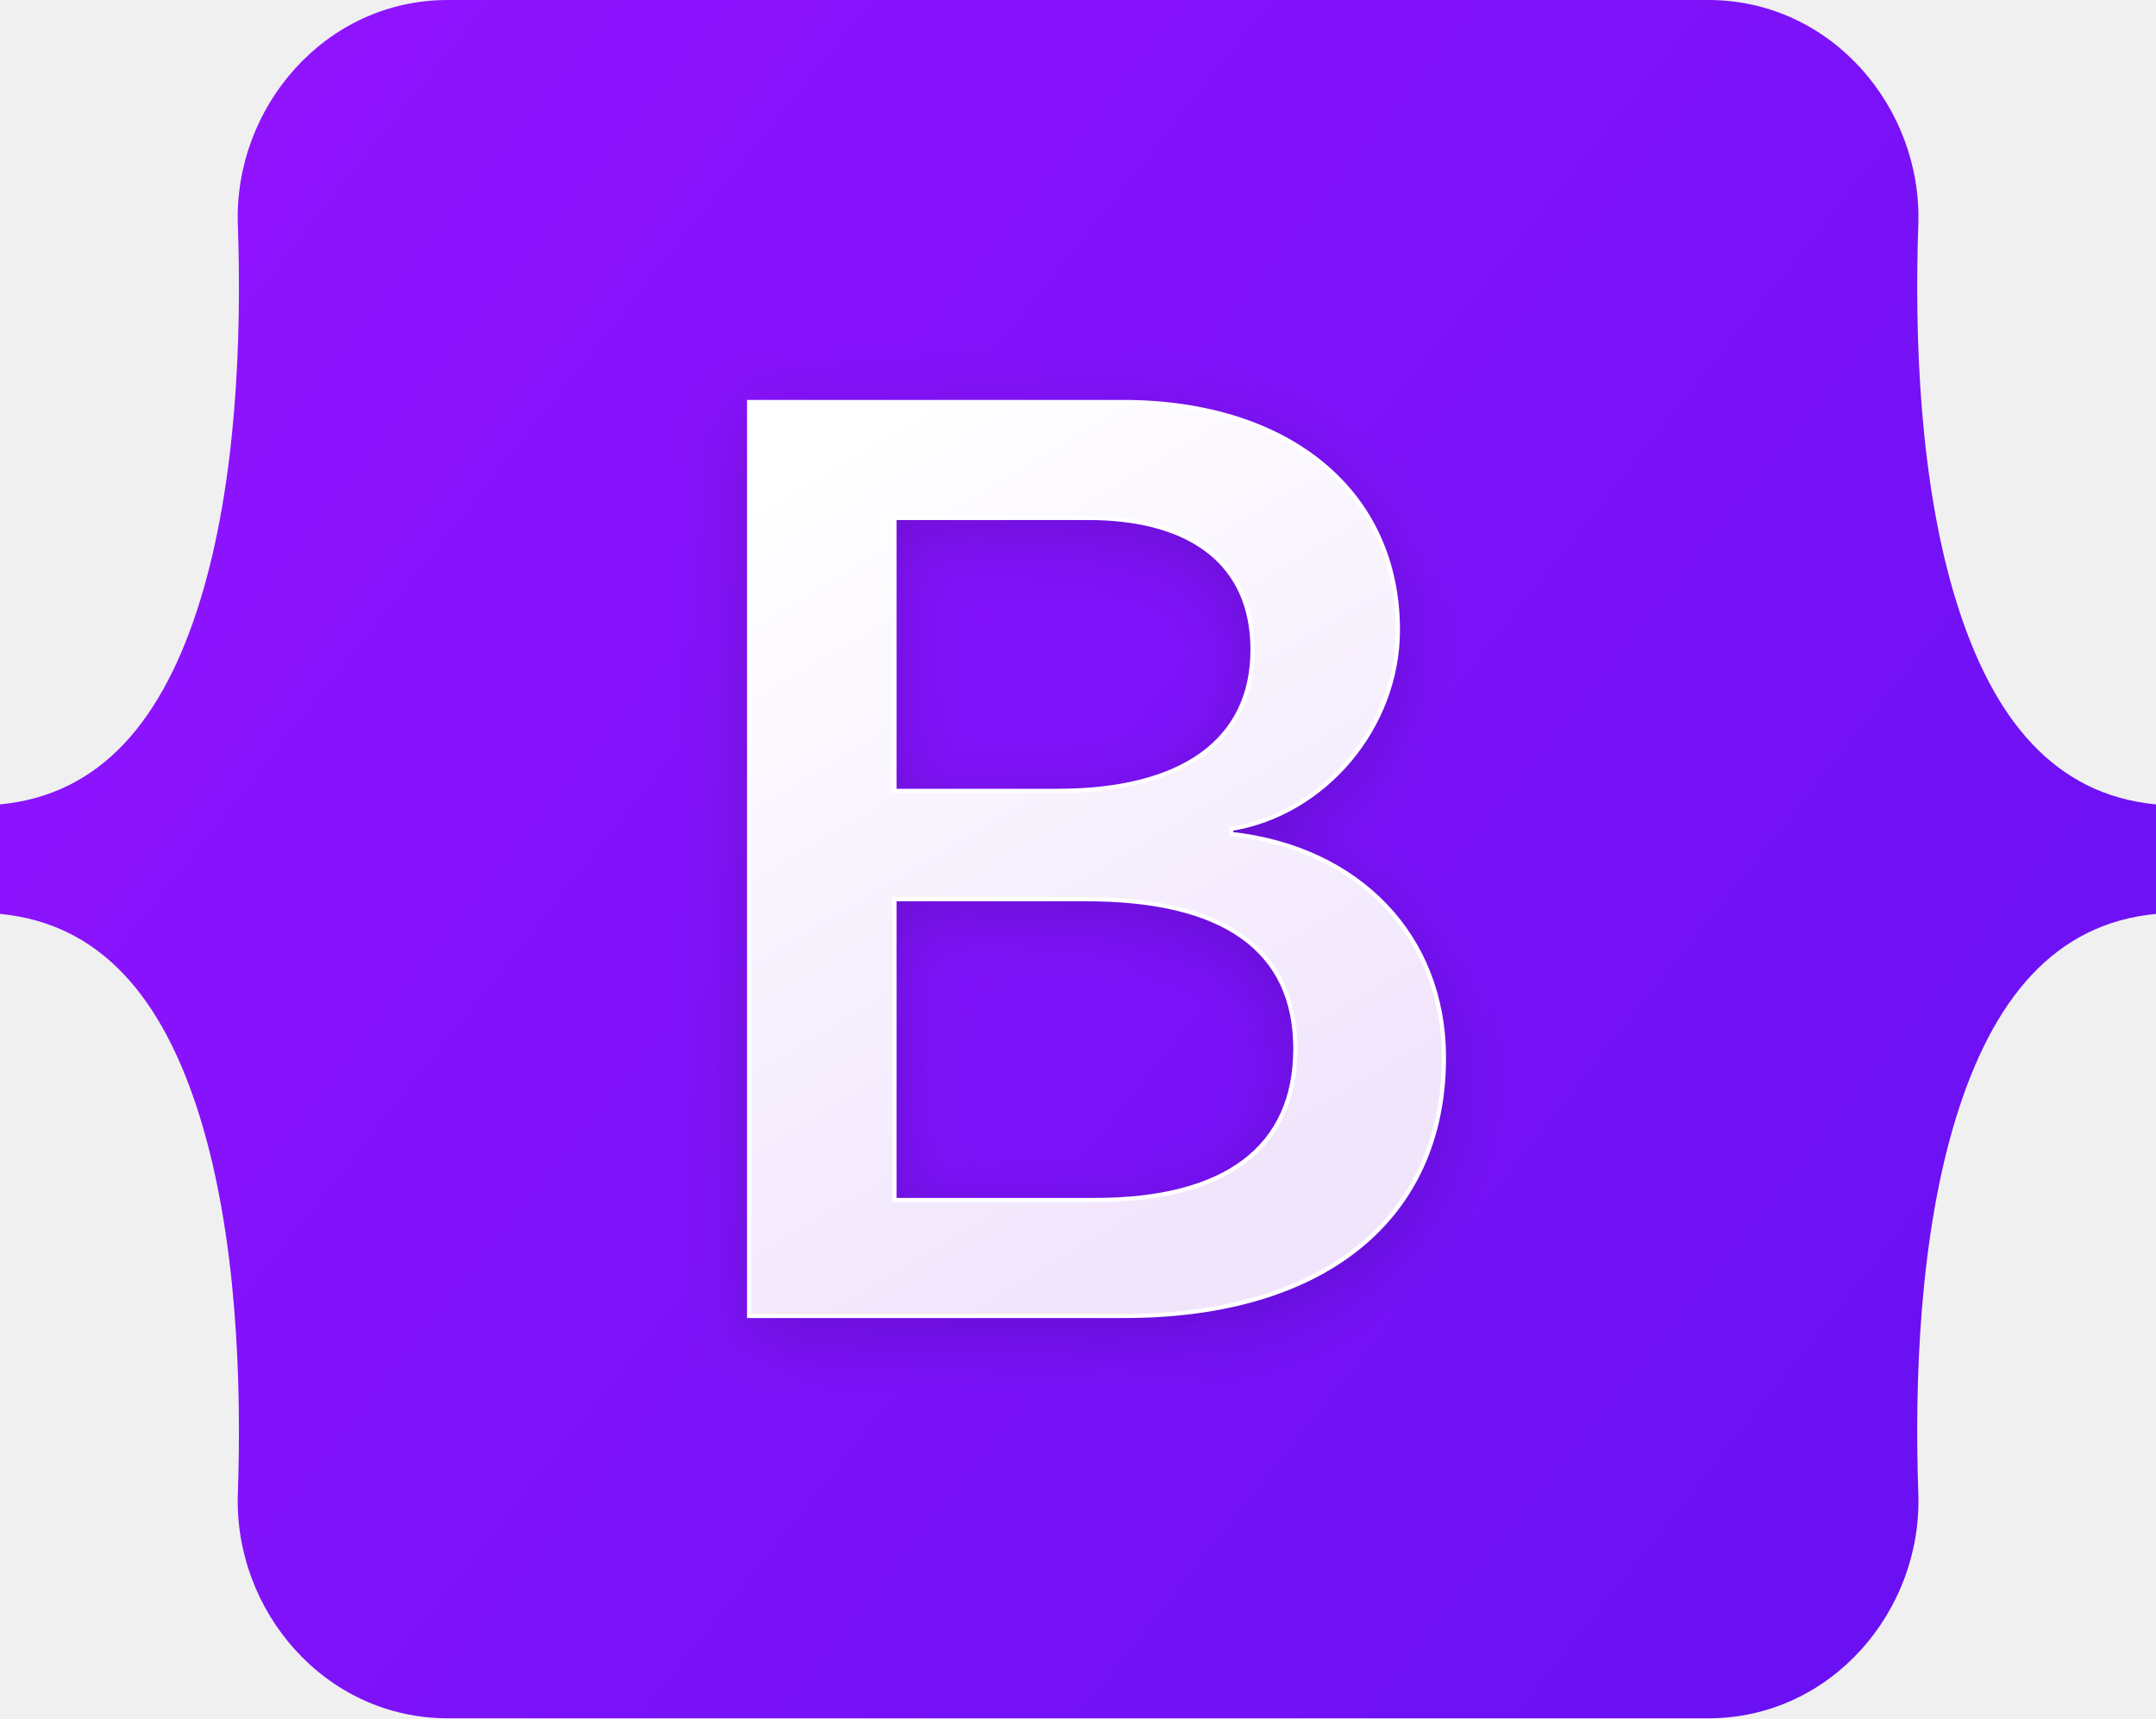
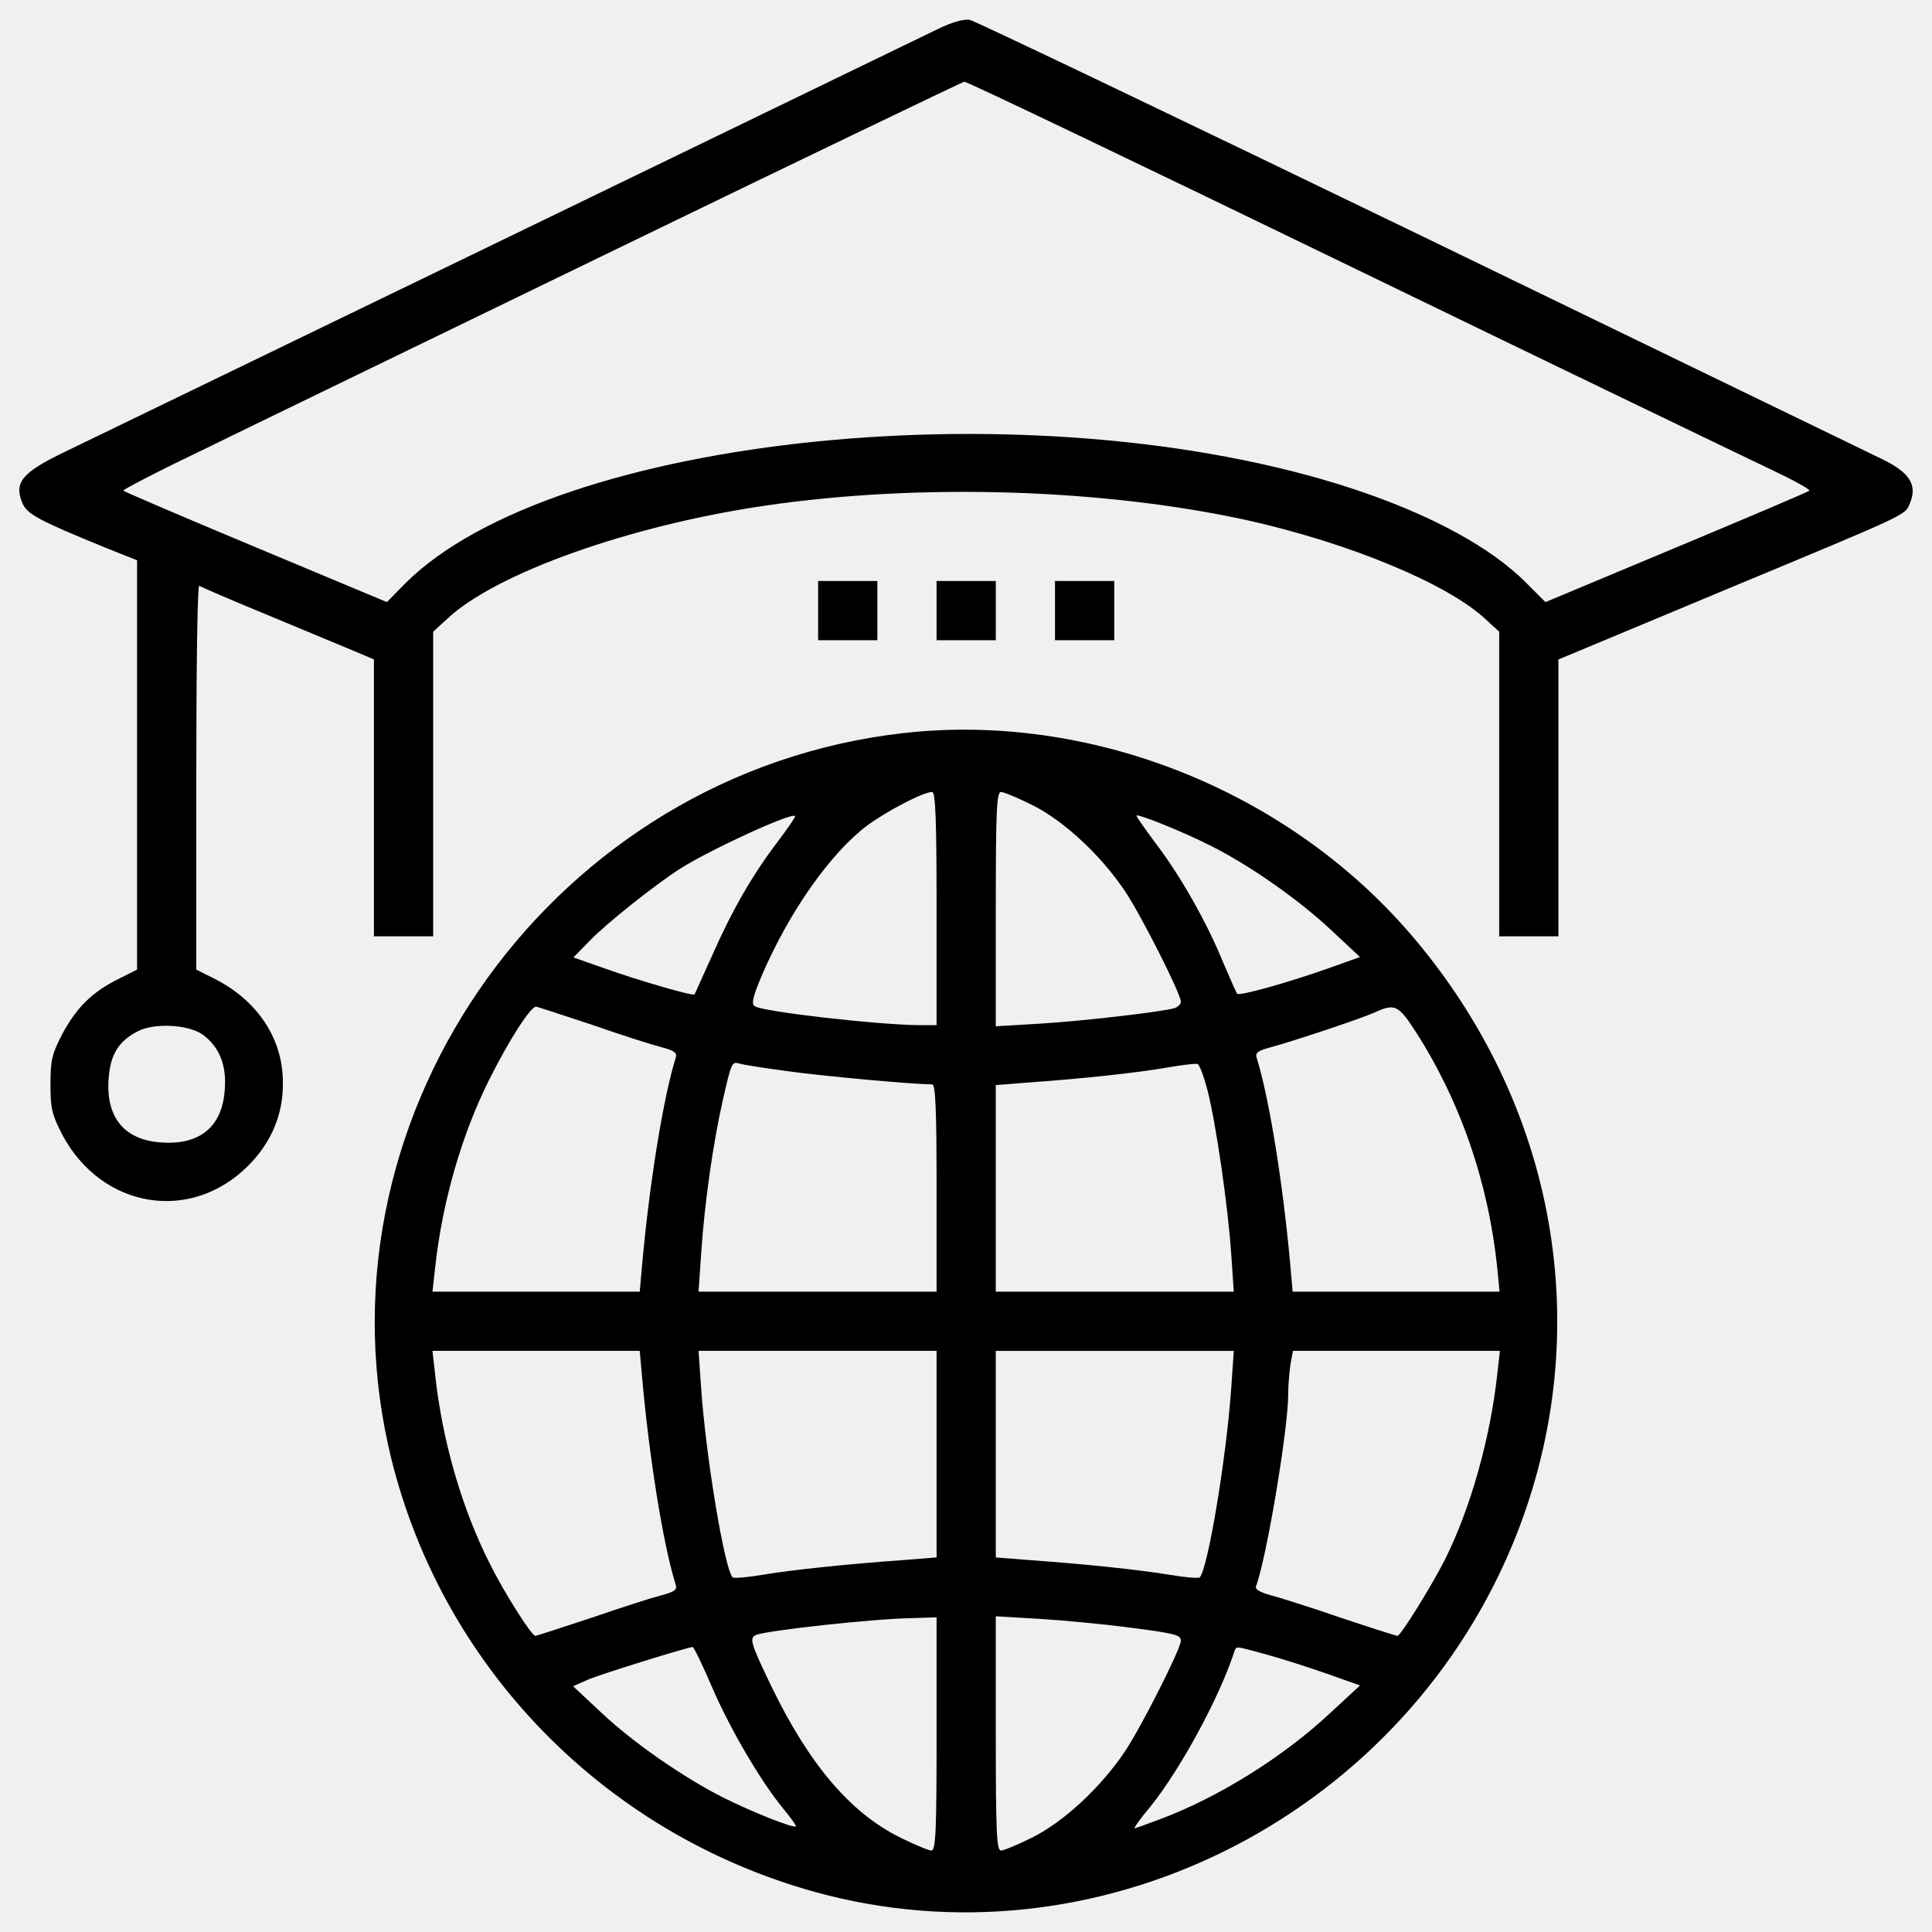
- <svg xmlns="http://www.w3.org/2000/svg" width="512" height="408">
-   <defs>
-     <linearGradient id="bs-logo-a" x1="76.079" x2="523.48" y1="10.798" y2="365.945" gradientUnits="userSpaceOnUse">
-       <stop stop-color="#9013fe" />
-       <stop offset="1" stop-color="#6610f2" />
-     </linearGradient>
-     <linearGradient id="bs-logo-b" x1="193.508" x2="293.514" y1="109.74" y2="278.872" gradientUnits="userSpaceOnUse">
-       <stop stop-color="#fff" />
-       <stop offset="1" stop-color="#f1e5fc" />
-     </linearGradient>
-     <filter id="bs-logo-c" width="197" height="249" x="161.901" y="83.457" color-interpolation-filters="sRGB" filterUnits="userSpaceOnUse">
-       <feFlood flood-opacity="0" result="BackgroundImageFix" />
-       <feColorMatrix in="SourceAlpha" values="0 0 0 0 0 0 0 0 0 0 0 0 0 0 0 0 0 0 127 0" />
-       <feOffset dy="4" />
-       <feGaussianBlur stdDeviation="8" />
-       <feColorMatrix values="0 0 0 0 0 0 0 0 0 0 0 0 0 0 0 0 0 0 0.15 0" />
-       <feBlend in2="BackgroundImageFix" result="effect1_dropShadow" />
-       <feBlend in="SourceGraphic" in2="effect1_dropShadow" result="shape" />
-     </filter>
-   </defs>
-   <path fill="url(#bs-logo-a)" d="M56.481 53.32C55.515 25.58 77.128 0 106.342 0h299.353c29.214 0 50.827 25.58 49.861 53.32-.928 26.647.277 61.165 8.964 89.31 8.715 28.232 23.411 46.077 47.48 48.37v26c-24.069 2.293-38.765 20.138-47.48 48.37-8.687 28.145-9.892 62.663-8.964 89.311.966 27.739-20.647 53.319-49.861 53.319H106.342c-29.214 0-50.827-25.58-49.86-53.319.927-26.648-.278-61.166-8.966-89.311C38.802 237.138 24.07 219.293 0 217v-26c24.069-2.293 38.802-20.138 47.516-48.37 8.688-28.145 9.893-62.663 8.965-89.31z" />
-   <path fill="url(#bs-logo-b)" filter="url(#bs-logo-c)" stroke="#fff" d="M267.103 312.457c47.297 0 75.798-23.158 75.798-61.355 0-28.873-20.336-49.776-50.532-53.085v-1.203c22.185-3.609 39.594-24.211 39.594-47.219 0-32.783-25.882-54.138-65.322-54.138h-88.74v217h89.202zm-54.692-189.48h45.911c24.958 0 39.131 11.128 39.131 31.279 0 21.505-16.484 33.535-46.372 33.535h-38.67v-64.814zm0 161.961v-71.431h45.602c32.661 0 49.608 12.03 49.608 35.49 0 23.459-16.484 35.941-47.605 35.941h-47.605z" />
+ <svg xmlns="http://www.w3.org/2000/svg" version="1.1" x="0px" y="0px" viewBox="0 0 1000 1000" enable-background="new 0 0 1000 1000" xml:space="preserve">
+   <g>
+     <g transform="translate(0,512) scale(0.1,-0.1)">
+       <path d="M4857.3,4971.2c-63.2-30.6-1063.3-515.4-2222.3-1076.7S439.4,2831.2,332.1,2779.5C113.7,2674.1,71.6,2622.4,115.6,2517c23-57.5,82.4-90,434.9-233.7l159-63.2V1160.6V101.2l-95.8-47.9c-137.9-69-214.6-145.6-289.3-281.6c-55.6-107.3-63.2-137.9-63.2-264.4c0-126.4,7.7-157.1,63.2-264.4c205-379.3,662.9-454.1,959.8-157.1c120.7,120.7,182,266.3,180.1,431.1c0,226.1-130.3,423.4-352.5,536.4l-95.8,47.9v998.1c0,547.9,5.7,992.4,15.3,988.6c7.7-5.7,172.4-76.6,367.8-157.1c195.4-80.5,394.7-164.8,446.4-185.8l90-38.3V990.2V273.6h153.3h153.3V1061v789.3l69,63.2c251,239.5,954.1,488.5,1655.3,590.1c800.8,116.9,1747.2,86.2,2490.6-76.6c530.7-118.8,1038.4-329.5,1233.8-513.4l69-63.2V1061V273.6H7913h153.3v716.5v716.5l92,38.3c49.8,21.1,404.2,168.6,789.3,329.5c948.3,394.7,911.9,377.4,938.8,442.6c38.3,92-1.9,157.1-139.9,224.1c-65.1,32.6-1143.7,553.7-2398.6,1162.9c-1254.9,607.3-2300.9,1107.3-2327.7,1113.1C4991.4,5022.9,4928.1,5005.7,4857.3,4971.2z M6993.4,3739.3c1090.1-528.8,2072.9-1002,2182.1-1053.7c109.2-51.7,195.4-99.6,189.7-105.4s-316.1-137.9-687.8-293.1l-678.2-283.6l-95.8,95.8c-183.9,187.8-503.9,360.2-906.2,492.4c-1626.5,532.6-4132.4,279.7-4902.6-494.3l-92-93.9l-678.2,283.6c-371.7,155.2-680.1,287.4-685.9,293.1c-5.7,3.8,170.5,95.8,390.8,201.2c218.4,107.3,1195.5,580.5,2170.6,1053.7c975.1,473.2,1781.7,860.2,1791.3,862.1C5002.9,4699.1,5903.3,4268.1,6993.4,3739.3z M1050.5-236c84.3-63.2,122.6-155.2,113-281.6c-11.5-191.6-126.4-289.3-325.7-275.9C646.3-782,548.6-667,562-467.8c7.7,126.5,49.8,197.3,149.4,249.1C797.7-172.8,975.8-182.3,1050.5-236z" />
+       <path d="M4234.6,1959.5v-153.3h153.3h153.3v153.3v153.3h-153.3h-153.3V1959.5z" />
+       <path d="M4847.7,1959.5v-153.3h153.3h153.3v153.3v153.3h-153.3h-153.3V1959.5z" />
+       <path d="M5460.7,1959.5v-153.3H5614h153.3v153.3v153.3H5614h-153.3V1959.5z" />
+       <path d="M4675.2,1325.4C2880.1,1122.3,1621.5-619.1,2010.4-2366.4c254.8-1136.1,1134.2-2034.6,2274.1-2323.9c1454.1-365.9,2996.3,438.7,3561.5,1858.3c421.5,1061.3,212.7,2241.5-551.7,3124.7C6652.4,1034.2,5637,1434.6,4675.2,1325.4z M4847.7,417.3v-603.5h-90c-216.5,1.9-804.6,69-850.6,97.7c-19.2,11.5-11.5,47.9,38.3,164.8c141.8,327.6,352.5,626.5,542.2,770.2c101.5,74.7,291.2,174.3,337.2,174.3C4841.9,1020.8,4847.7,886.7,4847.7,417.3z M5345.8,951.8c162.9-82.4,352.5-258.6,477.1-444.5c82.4-122.6,289.3-530.7,289.3-572.8c0-11.5-15.3-26.8-32.6-32.6c-65.1-19.2-475.1-67.1-699.3-80.5l-226.1-13.4v607.3c0,498.1,3.8,605.4,26.8,605.4C5194.4,1020.8,5269.1,990.2,5345.8,951.8z M4025.8,764.1c-134.1-176.3-237.6-358.3-339.1-588.2c-49.8-109.2-90-201.2-92-203.1c-7.7-9.6-291.2,72.8-457.9,132.2l-168.6,59.4l82.4,84.3c88.1,92,337.2,289.3,467.5,373.6c157.1,99.6,576.7,293.1,597.7,274C4119.7,894.4,4079.4,835,4025.8,764.1z M6265.4,743c203.1-101.5,459.8-281.6,628.4-440.6l145.6-136L6866.9,105c-201.2-70.9-452.1-141.8-463.6-128.4c-3.8,3.8-36.4,78.6-72.8,162.8c-82.4,203.1-218.4,444.5-346.8,613.1c-55.6,74.7-101.5,139.8-101.5,145.6C5882.2,911.6,6117.9,817.7,6265.4,743z M3064.1-184.2c153.3-53.7,316.1-105.4,362.1-116.9c65.1-17.2,80.5-28.7,70.9-55.5c-63.2-201.2-136-647.6-174.3-1078.6l-11.5-130.3h-536.4h-536.4l13.4,120.7c36.4,341,137.9,693.5,281.6,979C2634.9-262.8,2746-90.4,2774.8-90.4C2778.6-90.4,2908.9-132.5,3064.1-184.2z M7326.7-218.7c231.8-360.2,377.4-781.7,423.4-1226.1l11.5-120.7h-536.4h-534.5l-11.5,130.3c-38.3,431.1-111.1,877.5-174.3,1078.6c-9.6,26.8,5.7,38.3,70.9,55.5c126.4,34.5,477,151.4,542.2,182C7219.4-73.1,7238.6-82.7,7326.7-218.7z M4071.8-423.7c172.4-24.9,655.2-69,752.9-69c17.3,0,23-120.7,23-536.4v-536.4h-615h-616.9l13.4,197.3c17.2,262.5,63.2,578.6,111.1,789.3c46,203.1,47.9,205,88.1,193.5C3847.6-391.2,3956.8-408.4,4071.8-423.7z M6250-523.3c44.1-172.4,105.4-595.8,122.6-844.9l13.4-197.3h-616.9h-615v534.5v534.5l168.6,13.4c272.1,19.2,559.4,49.8,712.7,76.6c78.5,13.4,151.4,23,162.8,19.2C6207.9-389.2,6230.9-450.5,6250-523.3z M3322.7-2000.4c38.3-433,111.1-879.3,174.3-1080.5c9.6-26.8-5.7-38.3-70.9-55.6c-46-11.5-208.8-63.2-364-116.9c-155.2-51.7-287.4-93.9-291.2-93.9c-19.2,0-162.8,226.1-235.6,373.6c-145.6,287.4-247.1,639.9-283.5,982.8l-13.4,118.8h536.4h536.4L3322.7-2000.4z M4847.7-2406.6v-534.5l-166.7-13.4c-298.9-21.1-586.2-51.7-733.8-76.6c-78.5-13.4-149.4-19.2-155.2-13.4c-42.1,44.1-137.9,622.6-162.8,977.1l-13.4,195.4h616.9h615V-2406.6z M6372.6-2067.5c-24.9-358.2-120.7-933-162.8-977.1c-5.7-5.7-76.6,0-155.2,13.4c-147.5,24.9-434.9,55.6-731.8,76.6l-168.6,13.4v534.5v534.5h615h616.9L6372.6-2067.5z M7750.1-1990.9c-36.4-333.3-137.9-695.4-272.1-963.6c-72.8-141.8-228-392.7-245.2-392.7c-5.7,0-137.9,42.1-293.1,93.9c-155.2,53.6-320,105.4-364,116.9c-55.6,15.3-80.5,30.6-74.7,46c53.6,139.8,166.7,812.3,166.7,994.3c0,44.1,5.7,113,11.5,153.3l13.4,70.9h534.5h536.4L7750.1-1990.9z M4847.7-3854.9c0-498.1-3.8-603.5-26.8-603.5c-13.4,0-88.1,30.6-164.8,69c-256.7,128.4-467.5,377.4-662.9,779.7c-111.1,231.8-116.9,252.9-76.6,268.2c61.3,23,599.7,82.4,802.7,86.2l128.4,3.8V-3854.9z M5824.7-3301.3c254.8-32.6,287.4-40.2,287.4-70.9c0-42.1-206.9-450.2-289.3-572.8c-124.5-185.8-314.2-362.1-477.1-444.5c-76.6-38.3-151.3-69-164.7-69c-23,0-26.8,107.3-26.8,605.4v607.3l226.1-13.4C5502.9-3266.8,5704-3285.9,5824.7-3301.3z M3686.7-3615.5c93.9-216.5,251-484.7,367.8-626.5c36.4-44.1,65.1-84.3,65.1-90c0-17.2-222.2,70.9-375.5,147.5c-205,103.5-465.5,283.5-630.3,438.7l-147.5,137.9l82.4,36.4c70.9,28.7,500,162.8,536.4,166.7C3590.9-3404.7,3636.9-3498.6,3686.7-3615.5z M6552.7-3443c78.5-21.1,220.3-67.1,314.2-99.6l172.4-61.3l-153.3-141.8c-243.3-228-580.5-438.7-885.1-551.7c-65.1-24.9-124.5-46-128.4-46c-5.8,0,30.7,51.7,82.4,113c151.4,187.7,352.5,555.6,431.1,793.1C6401.4-3397.1,6382.2-3397.1,6552.7-3443z" />
+     </g>
+   </g>
</svg>
